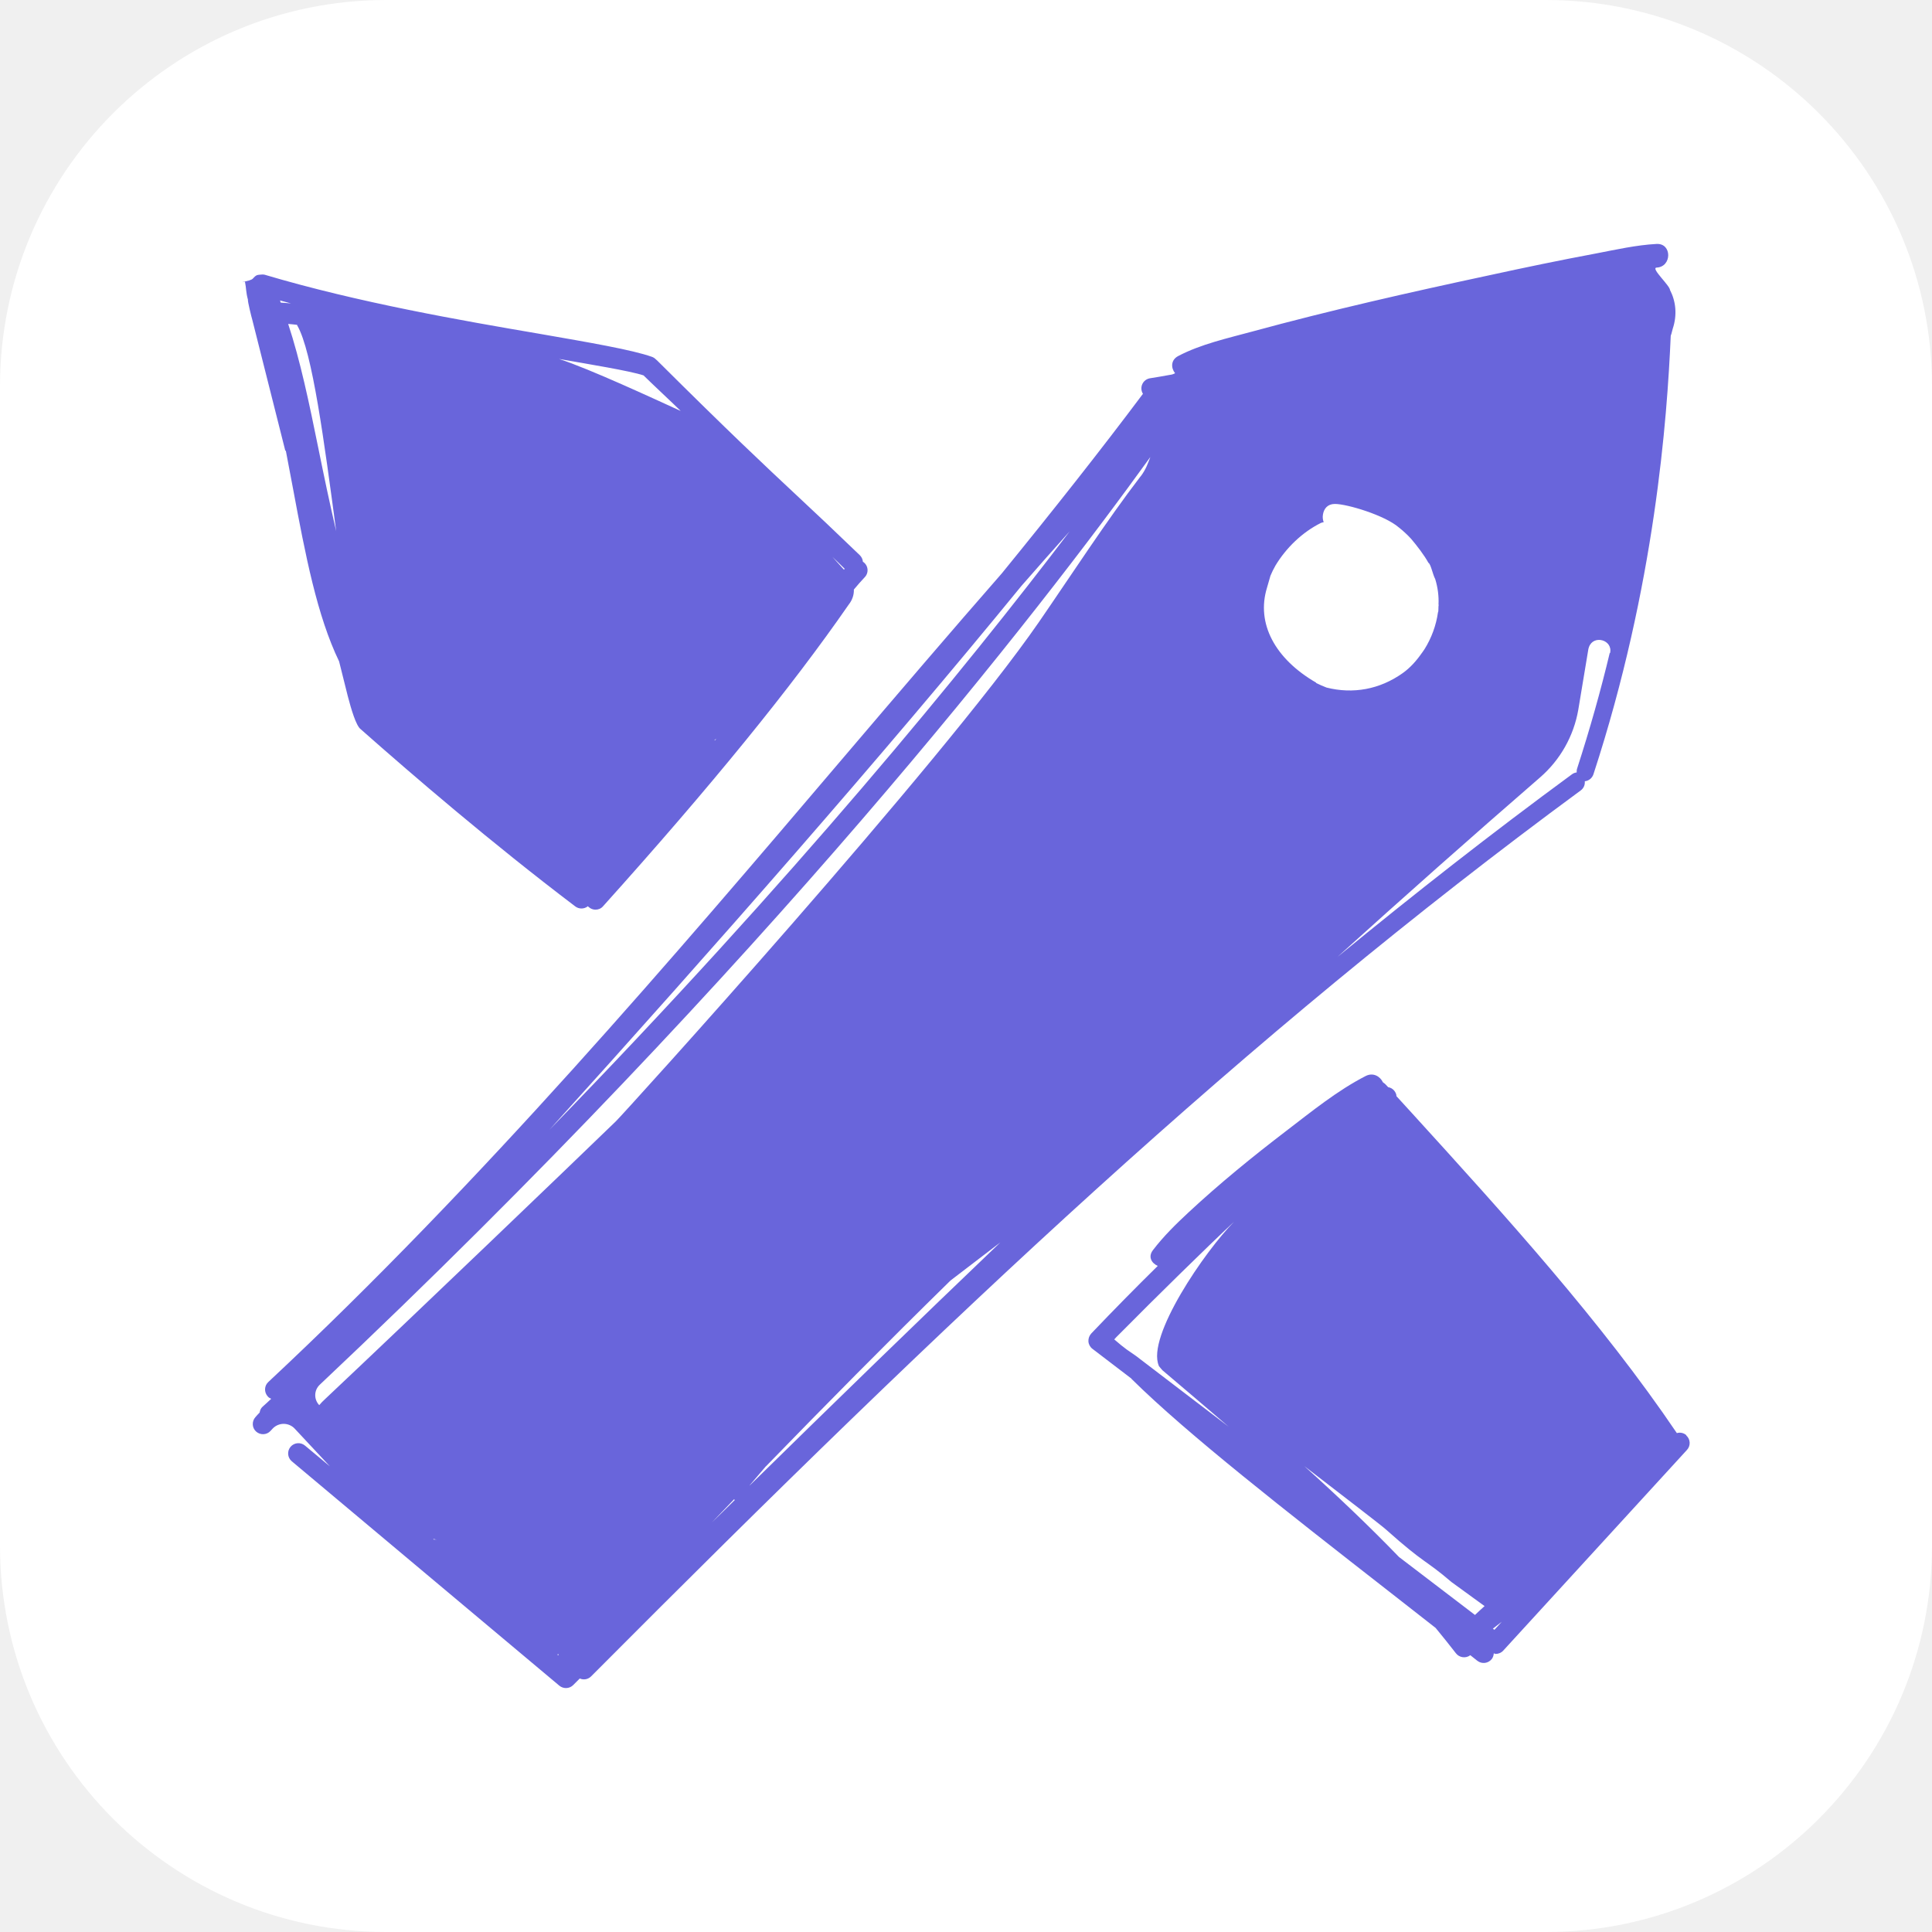
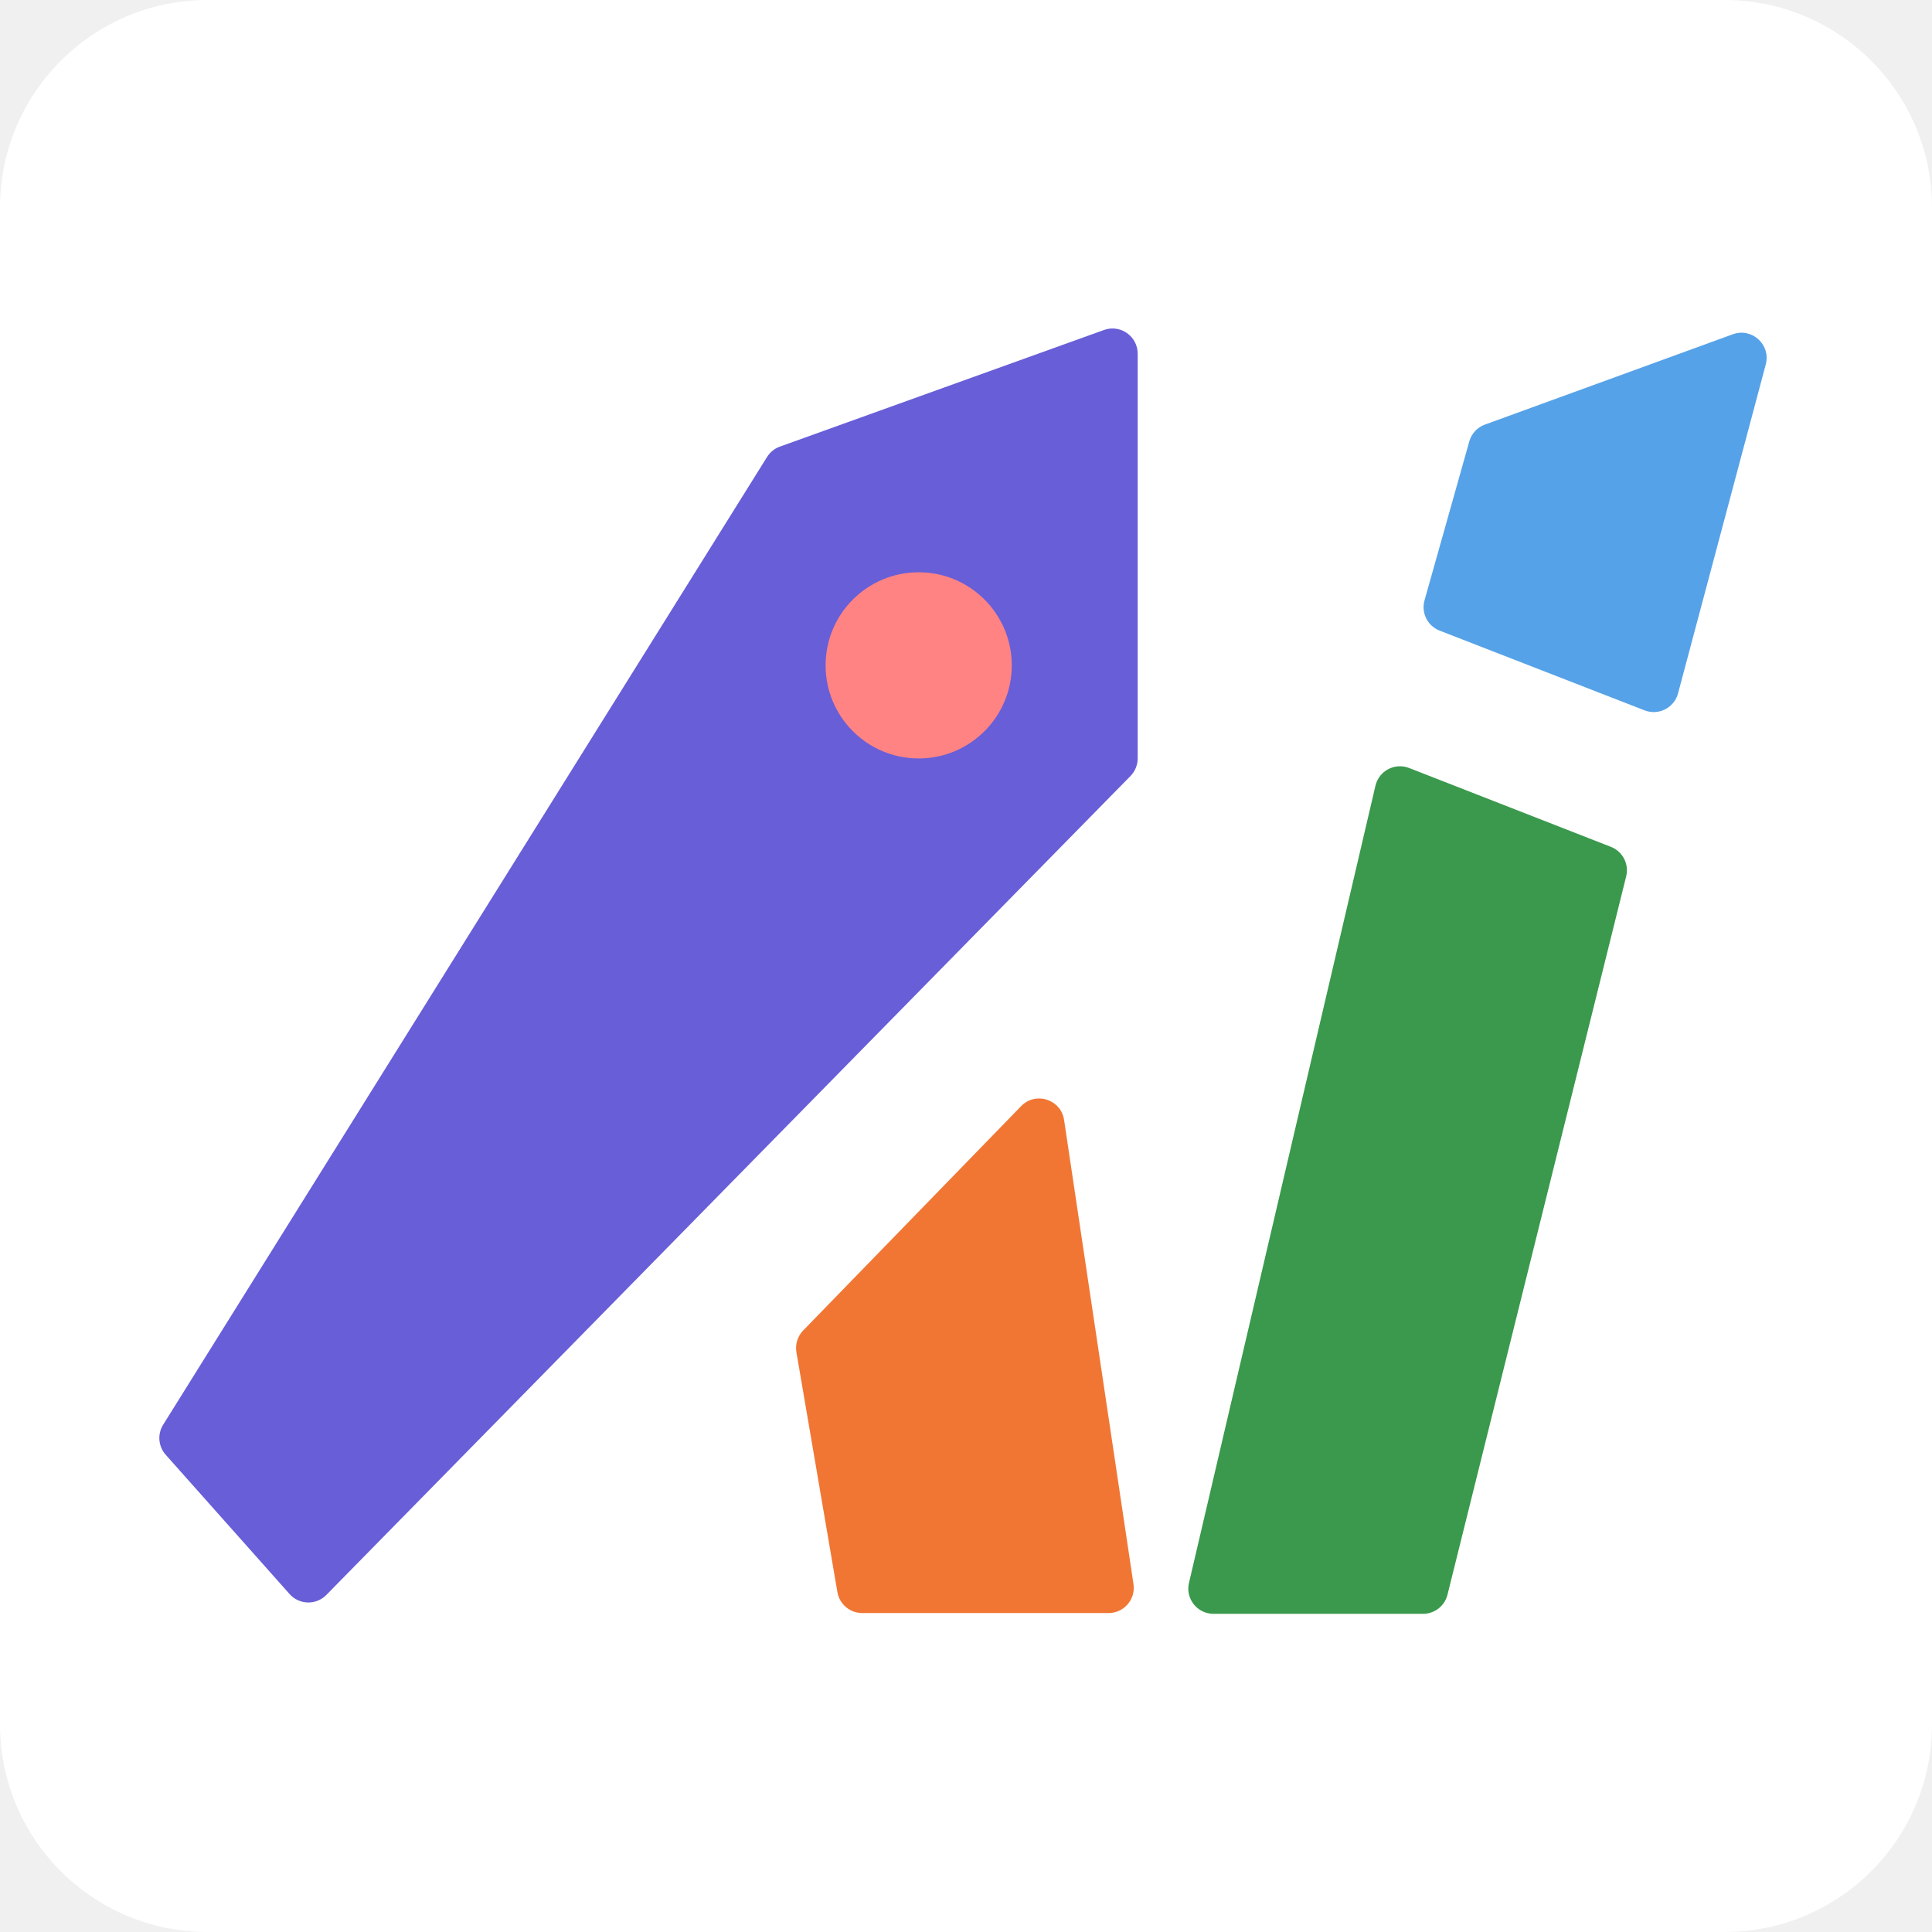
- <svg xmlns="http://www.w3.org/2000/svg" width="1000" height="1000">
-   <rect width="1000" height="1000" rx="200" ry="200" fill="#fff" />
-   <svg viewBox="0 0 107 101" xml:space="preserve" style="fill-rule:evenodd;clip-rule:evenodd;stroke-linejoin:round;stroke-miterlimit:2">
-     <path style="fill:none" d="M24 17h121v121H24z" transform="matrix(.8843 0 0 .83471 -21.223 -14.19)" />
-     <path d="M119.81 105.98a.549.549 0 0 0-.53-.12c-4.19-6.19-9.52-12.06-14.68-17.73l-.85-.93c0-.11-.05-.21-.12-.3a.548.548 0 0 0-.34-.2l-.17-.18-.12-.09c-.15-.32-.53-.56-.95-.35-1.58.81-3 1.97-4.4 3.04-1.87 1.43-3.7 2.92-5.42 4.52-.7.65-1.39 1.33-1.97 2.09-.28.37-.07.72.27.87-1.22 1.2-2.45 2.45-3.68 3.74-.11.12-.17.28-.16.44.01.16.09.31.22.41l2.16 1.65s.01.03.03.04c3.09 3.05 8.51 7.28 14.25 11.76.85.67 1.71 1.34 2.57 2.01.39.47.76.94 1.12 1.4.19.25.55.3.8.11.13.1.26.21.39.31a.57.57 0 0 0 .8-.1c.07-.09.1-.2.11-.31.04 0 .07.03.1.03.15 0 .31-.06.42-.18l10.18-11.12a.56.56 0 0 0-.04-.8l.01-.01Zm-29.23-3.85c.07.09.14.17.21.25 1.16.98 2.4 2.04 3.66 3.12l-5.12-3.91s-.32-.22-.52-.36c-.11-.08-.21-.16-.31-.24l-.38-.32s.07-.07.1-.11l.35-.35c1.72-1.74 4.67-4.64 6.19-6.06-1.61 1.62-4.87 6.37-4.17 7.98h-.01Zm17.53 13.81-4.22-3.22c-1.65-1.71-3.43-3.4-5.24-5.03 2.28 1.76 4.23 3.25 4.52 3.51 2.21 1.97 2.11 1.61 3.63 2.91l1.83 1.33c-.18.16-.36.33-.53.49l.01.01Zm1.06.81-.08-.06c.16-.13.33-.25.49-.38l-.4.44h-.01ZM42.24 51.45c.14.72.27 1.43.4 2.11.69 3.7 1.33 7.03 2.55 9.56l.48 1.92c.19.73.46 1.64.71 1.83 2.85 2.52 7.22 6.28 11.89 9.82.21.16.5.15.7-.01.01.02.03.03.04.04.11.1.24.15.38.15.16 0 .31-.06.42-.19 5.98-6.65 10.43-12.12 13.6-16.7.2-.25.3-.54.29-.84.2-.24.41-.48.6-.68a.558.558 0 0 0-.1-.86.578.578 0 0 0-.17-.36c-1.39-1.34-2.42-2.31-3.46-3.28-1.84-1.72-3.74-3.5-7.77-7.51-.02-.02-.05-.04-.07-.06a.555.555 0 0 0-.22-.14c-1.11-.39-3.39-.78-6.26-1.28-4.22-.72-10-1.72-15.2-3.27h-.04v-.01s-.02 0-.03.02h-.01l.04-.02s-.31.01-.37.04c-.08.04-.14.09-.19.15-.05.06-.09.12-.47.2-.38.08.08 0 .11 0h-.11v.03c.07.34.05.58.16.97-.02.1.21 1.02.24 1.11l1.83 7.26h.03Zm30.95 6.54s-.03.04-.04.05l-.64-.71c.22.21.44.42.68.66Zm-7.09 9.39s-.07.08-.1.12l-.02-.02c.04-.03.08-.07.13-.1h-.01Zm-7.07 8.47Zm3.02-28.57c.35.35 1.74 1.65 2.06 1.97-1.45-.66-5.06-2.34-6.74-2.88 1.65.29 3.93.66 4.68.91Zm-19.18-2.77c.84 1.44 1.5 6.49 2.16 11.4-.37-1.58-.69-3.12-.99-4.6-.52-2.56-1-4.85-1.67-6.88.14.01.31.03.49.05 0 .01 0 .02.02.03h-.01Zm-.29-1.21c-.23-.02-.44-.04-.62-.05-.02-.04-.03-.08-.04-.12l.66.18v-.01Zm-2.22.45v-.02.02ZM118.9 42.57c.04-.23-1.1-1.24-.74-1.26.85-.04.86-1.35 0-1.31-1.13.06-2.27.32-3.37.53-1.98.37-3.95.78-5.92 1.21-4.39.94-8.77 1.93-13.1 3.11-1.36.37-2.86.7-4.11 1.36-.42.22-.4.67-.17.95-.09.05-.18.08-.28.09-.37.07-.74.13-1.11.19a.566.566 0 0 0-.39.86c-2.32 3.1-4.96 6.44-7.82 9.95-2.81 3.21-5.73 6.63-8.72 10.14-9.41 11.06-20.08 23.6-31.9 34.64-.23.21-.24.57-.03.8.05.06.12.1.19.13-.16.15-.32.3-.48.44-.1.09-.14.2-.16.32-.08.08-.16.17-.23.25-.21.23-.2.59.03.8.23.21.59.2.8-.03.04-.04.08-.09.12-.13a.84.84 0 0 1 1.22 0c.69.74 1.34 1.44 1.95 2.09l-1.38-1.15a.57.57 0 0 0-.8.07c-.2.24-.17.6.07.8l14.82 12.43c.11.09.24.13.37.13.15 0 .29-.06.4-.17l.36-.36a.56.56 0 0 0 .63-.12c20.09-20.18 36.27-35.43 54.8-49.06.17-.12.25-.32.23-.51a.57.57 0 0 0 .48-.39c3.42-10.46 4.08-19.72 4.28-24.27 0-.03.01-.05.02-.07.02-.05.03-.1.04-.14.03-.11.05-.19.05-.19.26-.78.17-1.53-.15-2.15v.02ZM82.98 58.94c.9-1.03 1.79-2.04 2.67-3.02-5.76 7.58-15.3 19.26-28.81 33.14 9.2-10.18 18.47-20.73 26.14-30.12Zm-32.55 52.81-.03-.03c.11.02.19.04.2.04a.47.47 0 0 0-.17 0v-.01Zm6.9 6.42-.05-.04.03-.03c.02 0 .03.02.04.02 0 .02-.02.03-.03.05h.01Zm8.36-7.21 1.38-1.44c.01.01.02.03.03.05-.47.46-.94.93-1.42 1.39h.01Zm2.24-2.21c.26-.3.56-.65.87-1.02.01-.01.02-.03.04-.04 3.29-3.39 6.68-6.82 10.18-10.25.02-.02.05-.04.07-.06.86-.66 1.82-1.39 2.72-2.08-4.52 4.32-9.11 8.78-13.88 13.46v-.01Zm21.65-55.88c-1.86 2.42-3.9 5.56-5.63 8.07-5.46 7.91-23.04 27.28-23.43 27.65-2.71 2.62-10.88 10.46-16.09 15.37-.14.13-.25.24-.34.35a.794.794 0 0 1 .03-1.13c24.82-23.4 39.88-42.89 46-51.38-.13.33-.24.69-.55 1.09l.01-.02Zm16.51 7.1-.01.02c0-.02-.02-.07.01-.02Zm-.91-5.13Zm-5.89 9.45c-2.26-1.31-3.32-3.27-2.71-5.25l.19-.66c.08-.19.17-.38.28-.57.59-.98 1.49-1.85 2.52-2.36.05-.02.1-.03.15-.04a.795.795 0 0 1-.04-.43c.05-.31.25-.58.66-.58.67 0 2.75.62 3.54 1.3.24.19.47.4.68.63.3.35.74.92.96 1.33.13.06.23.62.38.91.14.46.2.93.18 1.4 0 .02 0 .02.01.03-.03.07 0 .37-.04.4-.1.72-.36 1.43-.75 2.05-.04.05-.07.11-.11.16 0 .01-.02.02-.03.04-.3.43-.65.83-1.08 1.13-1.26.89-2.73 1.16-4.2.79a6.33 6.33 0 0 1-.57-.25l-.02-.03Zm16.27-1.63c-.49 2.05-1.09 4.19-1.8 6.38-.03.08-.03.16-.03.23-.1.01-.19.05-.27.11-4.44 3.26-8.73 6.62-12.98 10.11 3.67-3.32 7.39-6.62 11.23-9.95a6.409 6.409 0 0 0 2.11-3.74l.56-3.37.03-.1c.25-.71 1.34-.4 1.17.33h-.02Z" style="fill:#6965db;fill-rule:nonzero" transform="matrix(1 0 0 1 -26.41 -29.49)" />
-   </svg>
+ <svg xmlns="http://www.w3.org/2000/svg" width="1266" height="1266" viewBox="0 0 1266 1266" fill="none">
+   <rect width="1266" height="1266" rx="136" fill="white" />
+   <path d="M108.957 952.946C104.24 947.642 103.581 939.865 107.339 933.843L503.063 299.706C504.966 296.658 507.839 294.338 511.22 293.122L723.583 216.707C734.009 212.955 745 220.681 745 231.762V496.958C745 501.151 743.354 505.176 740.416 508.168L213.495 1044.78C207.005 1051.39 196.278 1051.13 190.123 1044.21L108.957 952.946Z" fill="#685ED8" stroke="#685ED8" />
+   <circle cx="602" cy="436" r="60.5" fill="#FF8383" stroke="#FF8383" />
+   <path d="M669.479 725.179L526.665 872.169C523.105 875.833 521.509 880.978 522.369 886.014L549.227 1043.19C550.54 1050.88 557.201 1056.5 564.998 1056.5H726.43C736.209 1056.5 743.7 1047.81 742.254 1038.13L696.779 733.963C694.821 720.866 678.707 715.681 669.479 725.179Z" fill="#F17634" stroke="#F17634" />
+   <path d="M901.794 514.978L779.595 1037.36C777.247 1047.39 784.866 1057 795.175 1057H932.492C939.841 1057 946.245 1051.99 948.019 1044.86L1065.11 574.147C1067.05 566.342 1062.89 558.309 1055.4 555.382L923.197 503.72C914.123 500.174 904.013 505.492 901.794 514.978Z" fill="#3A994C" stroke="#3A994C" />
+   <path d="M963.277 289.389L933.94 393.517C931.705 401.448 935.859 409.78 943.539 412.767L1077.84 465.02C1086.73 468.477 1096.65 463.444 1099.11 454.231L1156.59 238.666C1159.92 226.164 1147.81 215.081 1135.65 219.51L973.201 278.694C968.366 280.456 964.673 284.436 963.277 289.389Z" fill="#56A2E8" stroke="#56A2E8" />
</svg>
